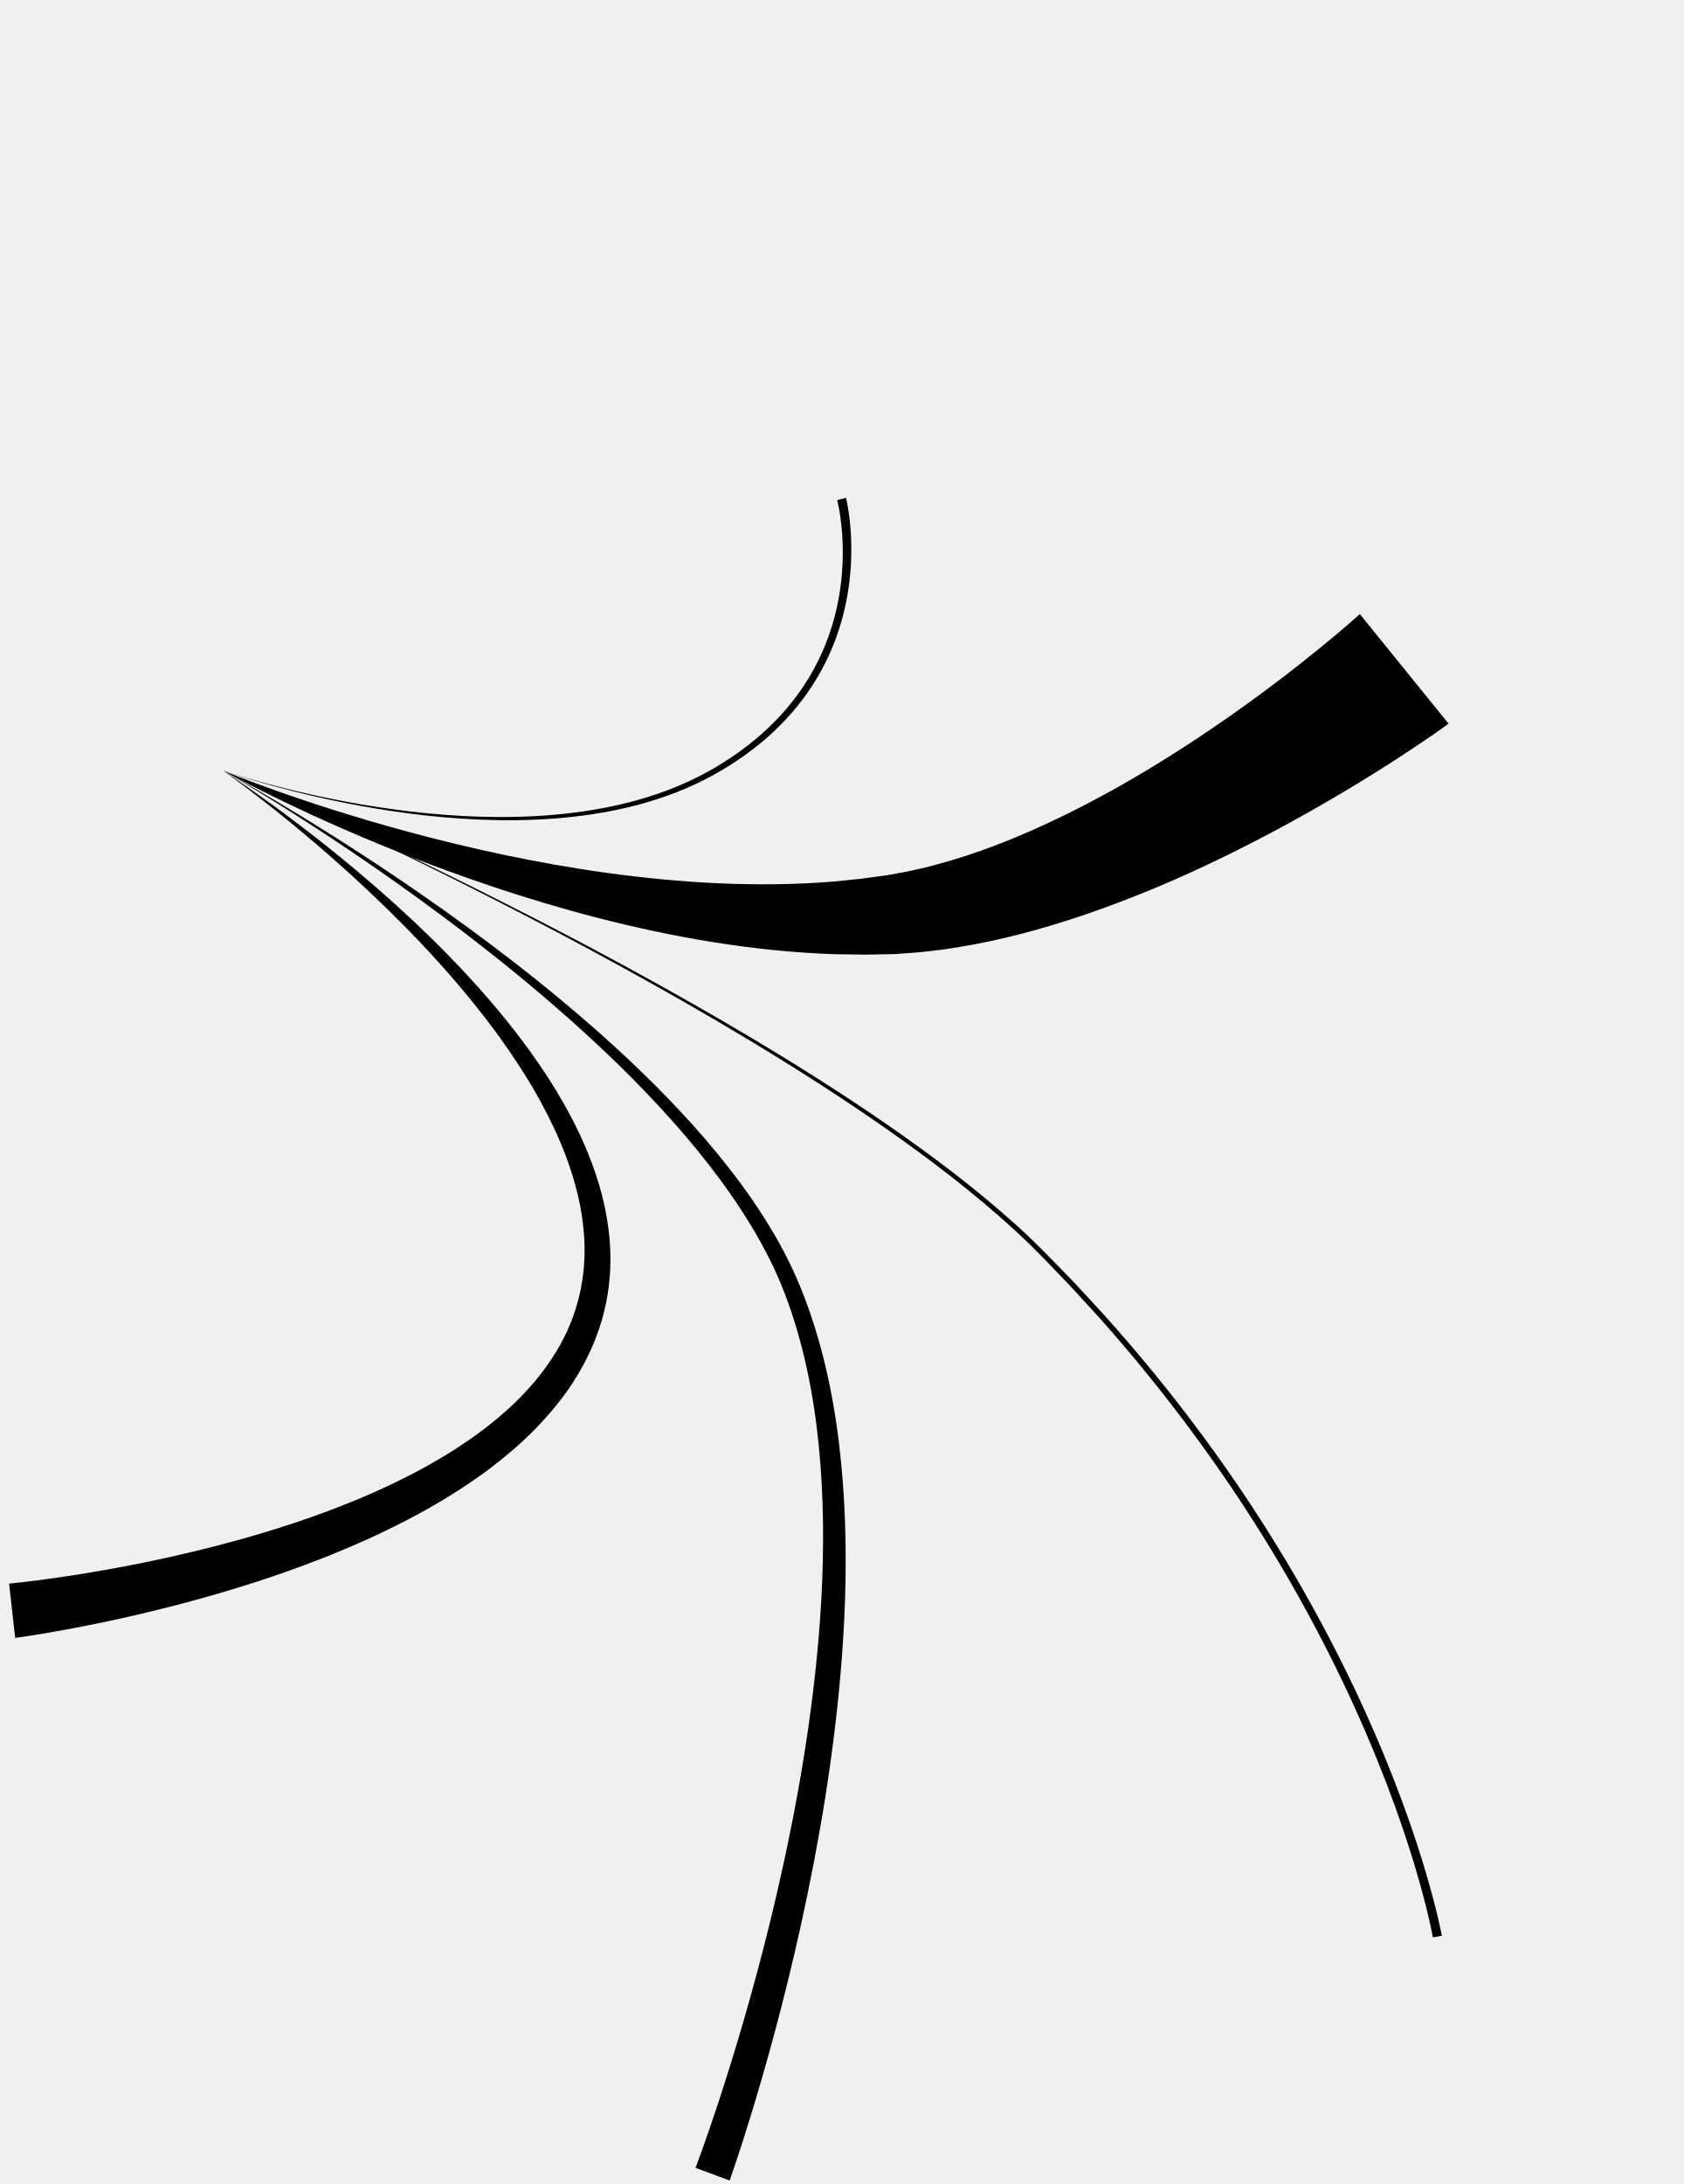
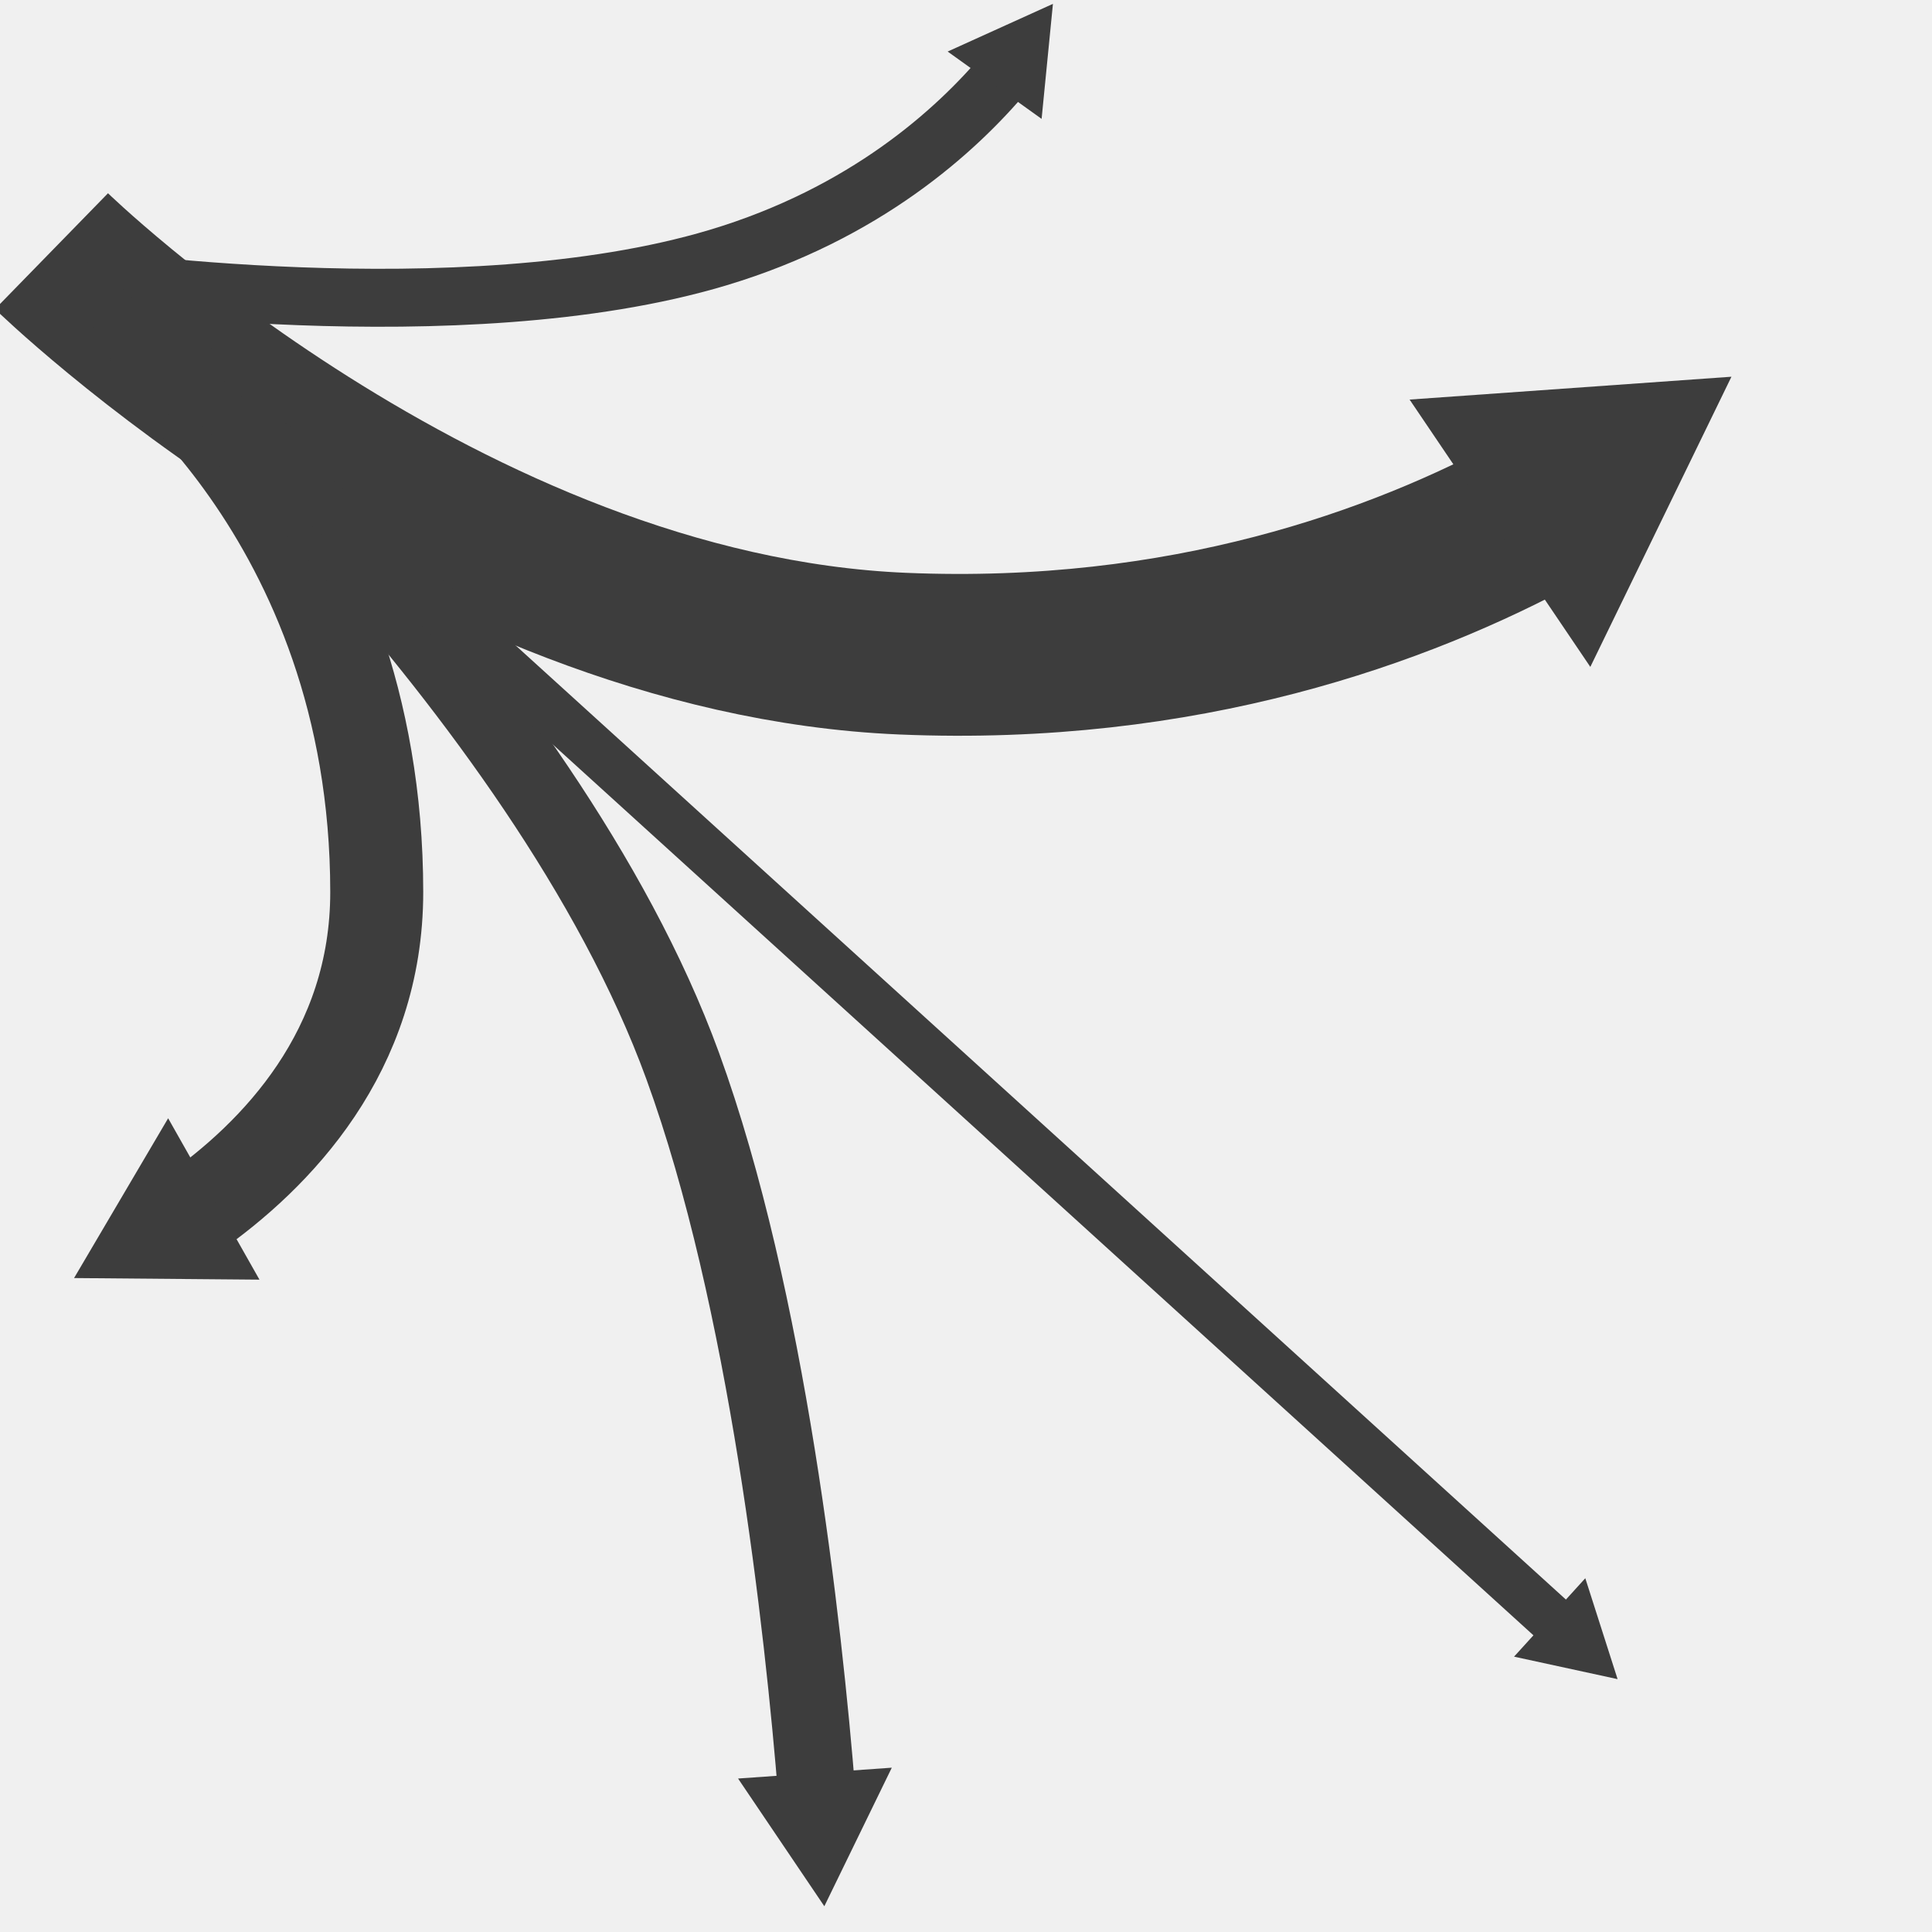
- <svg xmlns="http://www.w3.org/2000/svg" version="1.1" x="0px" y="0px" width="370px" height="480px" viewBox="0 0 370 480" enable-background="new 0 0 370 480" xml:space="preserve">
-   <g id="Layer_1" display="none">
-     <ellipse display="inline" fill="#FFFFFF" stroke="#000000" stroke-width="0.25" stroke-miterlimit="10" cx="185" cy="294.833" rx="185" ry="185.167" />
-     <g display="inline">
+ <svg xmlns="http://www.w3.org/2000/svg" version="1.1" id="Layer_1" x="0px" y="0px" width="400px" height="400px" viewBox="0 0 400 400" enable-background="new 0 0 400 400" xml:space="preserve">
+   <path fill="#FFFFFF" stroke="#000000" stroke-miterlimit="10" d="M414.667,192" />
+   <path fill="#FFFFFF" stroke="#000000" stroke-miterlimit="10" d="M-12,270" />
+   <path fill="none" stroke="#000000" stroke-miterlimit="10" d="M218-18.667" />
+   <path fill="none" stroke="#000000" stroke-miterlimit="10" d="M393.333,309.333" />
+   <g>
+     <g>
+       <path d="M35.333,80.5c3.224,0,3.224-5,0-5S32.109,80.5,35.333,80.5L35.333,80.5z" />
+     </g>
+   </g>
+   <g>
+     <path fill="none" d="M42.667,83.333" />
+   </g>
+   <g>
+     <path fill="none" d="M344,333.333" />
+   </g>
+   <g>
+     <path fill="none" d="M419.333,200" />
+   </g>
+   <g>
+     <path fill="none" d="M42.667,83.333" />
+   </g>
+   <g>
+     <path fill="#FFFFFF" d="M177.333,394.667" />
+   </g>
+   <g>
+     <path fill="#FFFFFF" d="M426.667,200" />
+   </g>
+   <g>
+     <path fill="#FFFFFF" d="M429.333,192" />
+   </g>
+   <g>
+     <path fill="#FFFFFF" d="M250,99" />
+   </g>
+   <g>
+     <path fill="#FFFFFF" d="M219.333,6" />
+   </g>
+   <g>
+     <path fill="#FFFFFF" d="M429.333,200" />
+   </g>
+   <g>
+     <path fill="none" d="M372,65.333" />
+   </g>
+   <g>
+     <path fill="none" d="M10.665,264.605" />
+   </g>
+   <g>
+     <path fill="none" d="M372,60" />
+   </g>
+   <g>
+     <path fill="none" d="M42.667,83.333" />
+   </g>
+   <g>
+     <path fill="none" d="M222.667-18.667" />
+   </g>
+   <g>
+     <path fill="none" d="M170.667,394.667" />
+   </g>
+   <g>
+     <g>
+       <path fill="none" stroke="#3D3D3D" stroke-width="33.5" stroke-miterlimit="10" d="M319.124,105.63    c-29.163,15.846-73.923,32.161-132.218,29.704C92,131.333,10.665,52,10.665,52" />
      <g>
-         <path d="M358.001,424.833c3.225,0,3.225-5,0-5S354.776,424.833,358.001,424.833L358.001,424.833z" />
-       </g>
-     </g>
-     <g display="inline">
-       <g>
-         <path d="M308.668,466.167c3.225,0,3.225-5,0-5S305.443,466.167,308.668,466.167L308.668,466.167z" />
-       </g>
-     </g>
-     <g display="inline">
-       <g>
-         <path d="M333.335,439.5c3.225,0,3.225-5,0-5S330.11,439.5,333.335,439.5L333.335,439.5z" />
-       </g>
-     </g>
-     <g display="inline">
-       <g>
-         <path d="M388.668,362.833c3.225,0,3.225-5,0-5S385.443,362.833,388.668,362.833L388.668,362.833z" />
-       </g>
-     </g>
-     <g display="inline">
-       <g>
-         <path d="M406.668,266.833c3.225,0,3.225-5,0-5S403.443,266.833,406.668,266.833L406.668,266.833z" />
-       </g>
-     </g>
-     <g display="inline">
-       <g>
-         <path d="M339.335,123.5c3.225,0,3.225-5,0-5S336.11,123.5,339.335,123.5L339.335,123.5z" />
-       </g>
-     </g>
-     <g display="inline">
-       <g>
-         <path d="M187.335,65.5c3.225,0,3.225-5,0-5C184.111,60.5,184.111,65.5,187.335,65.5L187.335,65.5z" />
-       </g>
-     </g>
-     <g display="inline">
-       <g>
-         <path d="M2.668,137.5c3.224,0,3.224-5,0-5S-0.556,137.5,2.668,137.5L2.668,137.5z" />
-       </g>
-     </g>
-     <g display="inline">
-       <g>
-         <path d="M-27.332,362.167c3.224,0,3.224-5,0-5S-30.556,362.167-27.332,362.167L-27.332,362.167z" />
-       </g>
-     </g>
-     <g display="inline">
-       <g>
-         <path d="M152.668,518.833c3.224,0,3.224-5,0-5S149.444,518.833,152.668,518.833L152.668,518.833z" />
+         <polygon fill="#3D3D3D" points="291.841,82.726 358.477,77.997 329.259,138.075    " />
      </g>
    </g>
  </g>
-   <g id="Layer_2">
+   <g>
    <g>
-       <line fill="none" x1="233.93" y1="128.445" x2="233.93" y2="128.445" />
+       <path fill="none" stroke="#3D3D3D" stroke-width="19.25" stroke-miterlimit="10" d="M39.632,251.456    c17.625-12.303,38.38-33.796,38.368-66.79C77.971,105.898,24.667,69.333,24.667,69.333" />
+       <g>
+         <polygon fill="#3D3D3D" points="53.72,264.938 15.334,264.607 34.811,231.526    " />
+       </g>
    </g>
+   </g>
+   <g>
    <g>
-       <path d="M318.424,159.045c0,0-0.255,0.186-0.749,0.546c-0.469,0.332-1.164,0.823-2.071,1.465c-1.79,1.248-4.39,3.021-7.725,5.192    c-6.672,4.338-16.276,10.291-28.263,16.668c-11.985,6.357-26.367,13.187-42.704,18.634c-8.163,2.711-16.82,5.073-25.915,6.557    c-1.136,0.182-2.274,0.363-3.415,0.545c-1.154,0.137-2.31,0.275-3.468,0.413c-2.297,0.32-4.675,0.397-7.01,0.59l-0.22,0.016    c0,0-0.399,0.032-0.278,0.019l-0.102,0.002l-0.407,0.008l-0.813,0.016l-1.63,0.032l-3.262,0.063l-6.987-0.095    c-18.204-0.628-35.848-3.831-51.923-7.961c-16.084-4.146-30.627-9.241-42.853-14.08c-12.226-4.847-22.142-9.448-28.994-12.824    c-6.854-3.375-10.653-5.511-10.653-5.511s4.02,1.688,11.188,4.248c7.163,2.561,17.485,5.978,30.031,9.354    c12.54,3.369,27.319,6.7,43.243,8.905c15.9,2.2,33.001,3.258,49.62,1.912l6.047-0.607l3.233-0.435l1.615-0.218l0.807-0.108    l0.403-0.054l0.102-0.014c0.188-0.018-0.144,0.01-0.076,0l0.184-0.034c1.957-0.389,3.899-0.643,5.84-1.139l2.898-0.665    c0.962-0.263,1.922-0.526,2.88-0.788c7.658-2.11,15.073-5.009,22.101-8.219c14.067-6.436,26.595-14.103,36.983-21.143    c10.395-7.056,18.678-13.517,24.322-18.119c2.823-2.304,4.985-4.15,6.42-5.398c0.697-0.616,1.232-1.089,1.593-1.407    c0.327-0.299,0.497-0.454,0.497-0.454L318.424,159.045z" />
+       <path fill="none" stroke="#3D3D3D" stroke-width="16" stroke-miterlimit="10" d="M169.141,371.758    c-2.821-35.033-10.253-102.919-27.807-151.091C112.667,142,24.667,65.333,24.667,65.333" />
+       <g>
+         <polygon fill="#3D3D3D" points="184.637,365.981 170.668,394.667 152.807,368.227    " />
+       </g>
    </g>
+   </g>
+   <g>
    <g>
-       <path d="M2,348.047c0,0,1.12-0.12,3.22-0.345c2.134-0.247,5.282-0.648,9.284-1.248c7.998-1.212,19.438-3.204,32.885-6.657    c6.717-1.736,13.932-3.847,21.397-6.494c7.458-2.652,15.178-5.838,22.751-9.835c7.553-4.001,14.985-8.847,21.372-14.917    c6.342-6.059,11.59-13.489,13.951-21.96c0.62-2.109,1.039-4.232,1.319-6.502l0.175-1.582l0.093-1.649    c0.084-1.1,0.033-2.208,0.042-3.313c-0.146-4.427-0.846-8.86-2.052-13.159c-1.172-4.309-2.791-8.49-4.677-12.506    c-1.879-4.02-4.017-7.883-6.321-11.569c-4.604-7.382-9.771-14.108-14.985-20.219c-5.221-6.111-10.503-11.609-15.538-16.524    c-10.087-9.822-19.153-17.335-25.604-22.44c-6.46-5.101-10.331-7.787-10.331-7.787s3.976,2.525,10.651,7.364    c6.666,4.846,16.052,11.995,26.601,21.457c5.267,4.736,10.817,10.058,16.357,16.028c5.533,5.973,11.07,12.592,16.119,19.992    c2.526,3.696,4.905,7.604,7.044,11.728c2.145,4.12,4.041,8.467,5.493,13.048c1.483,4.565,2.463,9.384,2.826,14.32    c0.045,1.236,0.146,2.476,0.106,3.722l-0.031,1.872l-0.135,1.929c-0.195,2.405-0.584,4.935-1.2,7.366    c-0.56,2.457-1.42,4.83-2.347,7.165c-1.003,2.3-2.095,4.567-3.4,6.692c-2.535,4.307-5.683,8.151-9.045,11.666    c-6.799,6.981-14.605,12.479-22.455,17.04c-7.872,4.553-15.833,8.199-23.501,11.267c-7.673,3.062-15.065,5.537-21.942,7.604    c-13.765,4.108-25.459,6.614-33.687,8.191c-4.117,0.78-7.372,1.324-9.609,1.673c-1.126,0.168-1.99,0.298-2.573,0.385    c-0.605,0.083-0.918,0.126-0.918,0.126L2,348.047z" />
+       <path fill="none" stroke="#3D3D3D" stroke-width="12" stroke-miterlimit="10" d="M208.165,14.934    c-10.249,12.211-29.127,29.288-59.499,38.399c-53.333,16-133.333,4-133.333,4" />
+       <g>
+         <polygon fill="#3D3D3D" points="196.202,10.673 217.999,0.799 215.654,24.614    " />
+       </g>
    </g>
+   </g>
+   <g>
    <g>
-       <path d="M152.89,476.449c0,0,0.489-1.332,1.407-3.828c0.904-2.525,2.208-6.25,3.773-11.028c3.129-9.554,7.343-23.321,11.43-40.092    c4.058-16.764,8.053-36.552,10.13-57.992c1.025-10.713,1.552-21.838,1.183-33.105c-0.386-11.257-1.628-22.688-4.422-33.742    c-1.412-5.523-3.159-10.934-5.44-16.144c-1.108-2.545-2.42-5.085-3.763-7.557c-1.383-2.462-2.836-4.881-4.381-7.233    c-6.18-9.421-13.439-17.94-20.91-25.732c-7.483-7.793-15.226-14.85-22.784-21.285c-7.565-6.43-14.967-12.224-21.922-17.408    C83.27,190.942,71.159,183,62.596,177.592c-8.571-5.401-13.614-8.253-13.614-8.253s5.103,2.741,13.794,7.959    c8.684,5.225,20.975,12.91,35.151,22.991c7.083,5.045,14.634,10.695,22.374,16.99c7.733,6.301,15.677,13.231,23.405,20.938    c7.716,7.708,15.265,16.176,21.809,25.694c3.266,4.771,6.247,9.764,8.765,15.15c2.462,5.308,4.41,10.914,5.985,16.574    c3.131,11.354,4.652,23.057,5.295,34.559c0.626,11.514,0.331,22.859-0.477,33.777c-1.644,21.848-5.263,41.983-9.007,59.054    c-3.773,17.075-7.739,31.105-10.707,40.874c-1.485,4.885-2.729,8.704-3.6,11.31c-0.899,2.618-1.378,4.015-1.378,4.015    L152.89,476.449z" />
-     </g>
-     <g>
-       <path d="M185.968,109.416c0,0,0.043,0.185,0.126,0.542c0.075,0.35,0.18,0.864,0.295,1.536c0.23,1.343,0.503,3.317,0.652,5.84    c0.142,2.522,0.166,5.598-0.174,9.1c-0.335,3.498-1.029,7.429-2.338,11.559c-1.301,4.126-3.229,8.451-5.926,12.612    c-2.675,4.173-6.135,8.152-10.197,11.691c-4.074,3.527-8.728,6.637-13.756,9.18c-5.052,2.546-10.477,4.457-16.027,5.82    c-11.121,2.719-22.62,3.282-33.27,2.839c-10.67-0.457-20.546-1.915-28.911-3.553c-8.371-1.644-15.243-3.48-20.014-4.875    c-4.771-1.401-7.445-2.367-7.445-2.367s2.685,0.936,7.47,2.283c4.785,1.341,11.672,3.099,20.049,4.647    c8.372,1.542,18.244,2.886,28.875,3.222c10.611,0.324,22.036-0.371,32.998-3.182c5.467-1.407,10.804-3.359,15.717-5.904    c4.923-2.56,9.457-5.662,13.4-9.15c3.931-3.501,7.253-7.407,9.806-11.484c2.574-4.065,4.394-8.272,5.612-12.282    c1.225-4.012,1.857-7.827,2.145-11.22c0.293-3.396,0.237-6.376,0.074-8.814c-0.171-2.439-0.454-4.339-0.688-5.617    c-0.117-0.639-0.221-1.125-0.294-1.446c-0.075-0.312-0.114-0.474-0.114-0.474L185.968,109.416z" />
-     </g>
-     <g>
-       <path d="M314.978,425.795c0,0-0.25-1.445-0.888-4.187c-0.636-2.731-1.652-6.728-3.166-11.756    c-3.022-10.05-8.1-24.232-15.895-40.496c-7.774-16.259-18.302-34.58-31.618-52.792c-6.646-9.108-13.951-18.207-21.838-27.043    c-1.999-2.184-4.006-4.377-6.019-6.577c-2.04-2.174-4.141-4.304-6.216-6.465c-4.163-4.316-8.623-8.324-13.226-12.203    c-9.214-7.73-19.005-14.767-28.845-21.368c-9.852-6.591-19.789-12.716-29.526-18.436c-19.486-11.426-38.153-21.257-54.291-29.393    c-16.145-8.128-29.775-14.546-39.355-18.951c-9.581-4.404-15.115-6.79-15.115-6.79s5.546,2.357,15.151,6.711    c9.603,4.355,23.269,10.703,39.459,18.75c16.185,8.053,34.909,17.79,54.471,29.125c9.775,5.673,19.755,11.753,29.658,18.305    c9.892,6.562,19.742,13.562,29.036,21.277c4.632,3.861,9.169,7.897,13.363,12.201c2.092,2.158,4.21,4.283,6.268,6.453    c2.03,2.196,4.055,4.387,6.071,6.567c7.959,8.824,15.338,17.917,22.057,27.027c13.464,18.213,24.135,36.563,32.035,52.868    c7.92,16.31,13.104,30.554,16.204,40.673c1.553,5.062,2.602,9.094,3.26,11.86c0.657,2.758,0.932,4.281,0.932,4.281    L314.978,425.795z" />
+       <line fill="none" stroke="#3D3D3D" stroke-width="10" stroke-miterlimit="10" x1="323.22" y1="337.032" x2="15.333" y2="57.333" />
+       <g>
+         <polygon fill="#3D3D3D" points="328.219,326.755 334.905,347.646 313.468,342.993    " />
+       </g>
    </g>
  </g>
</svg>
